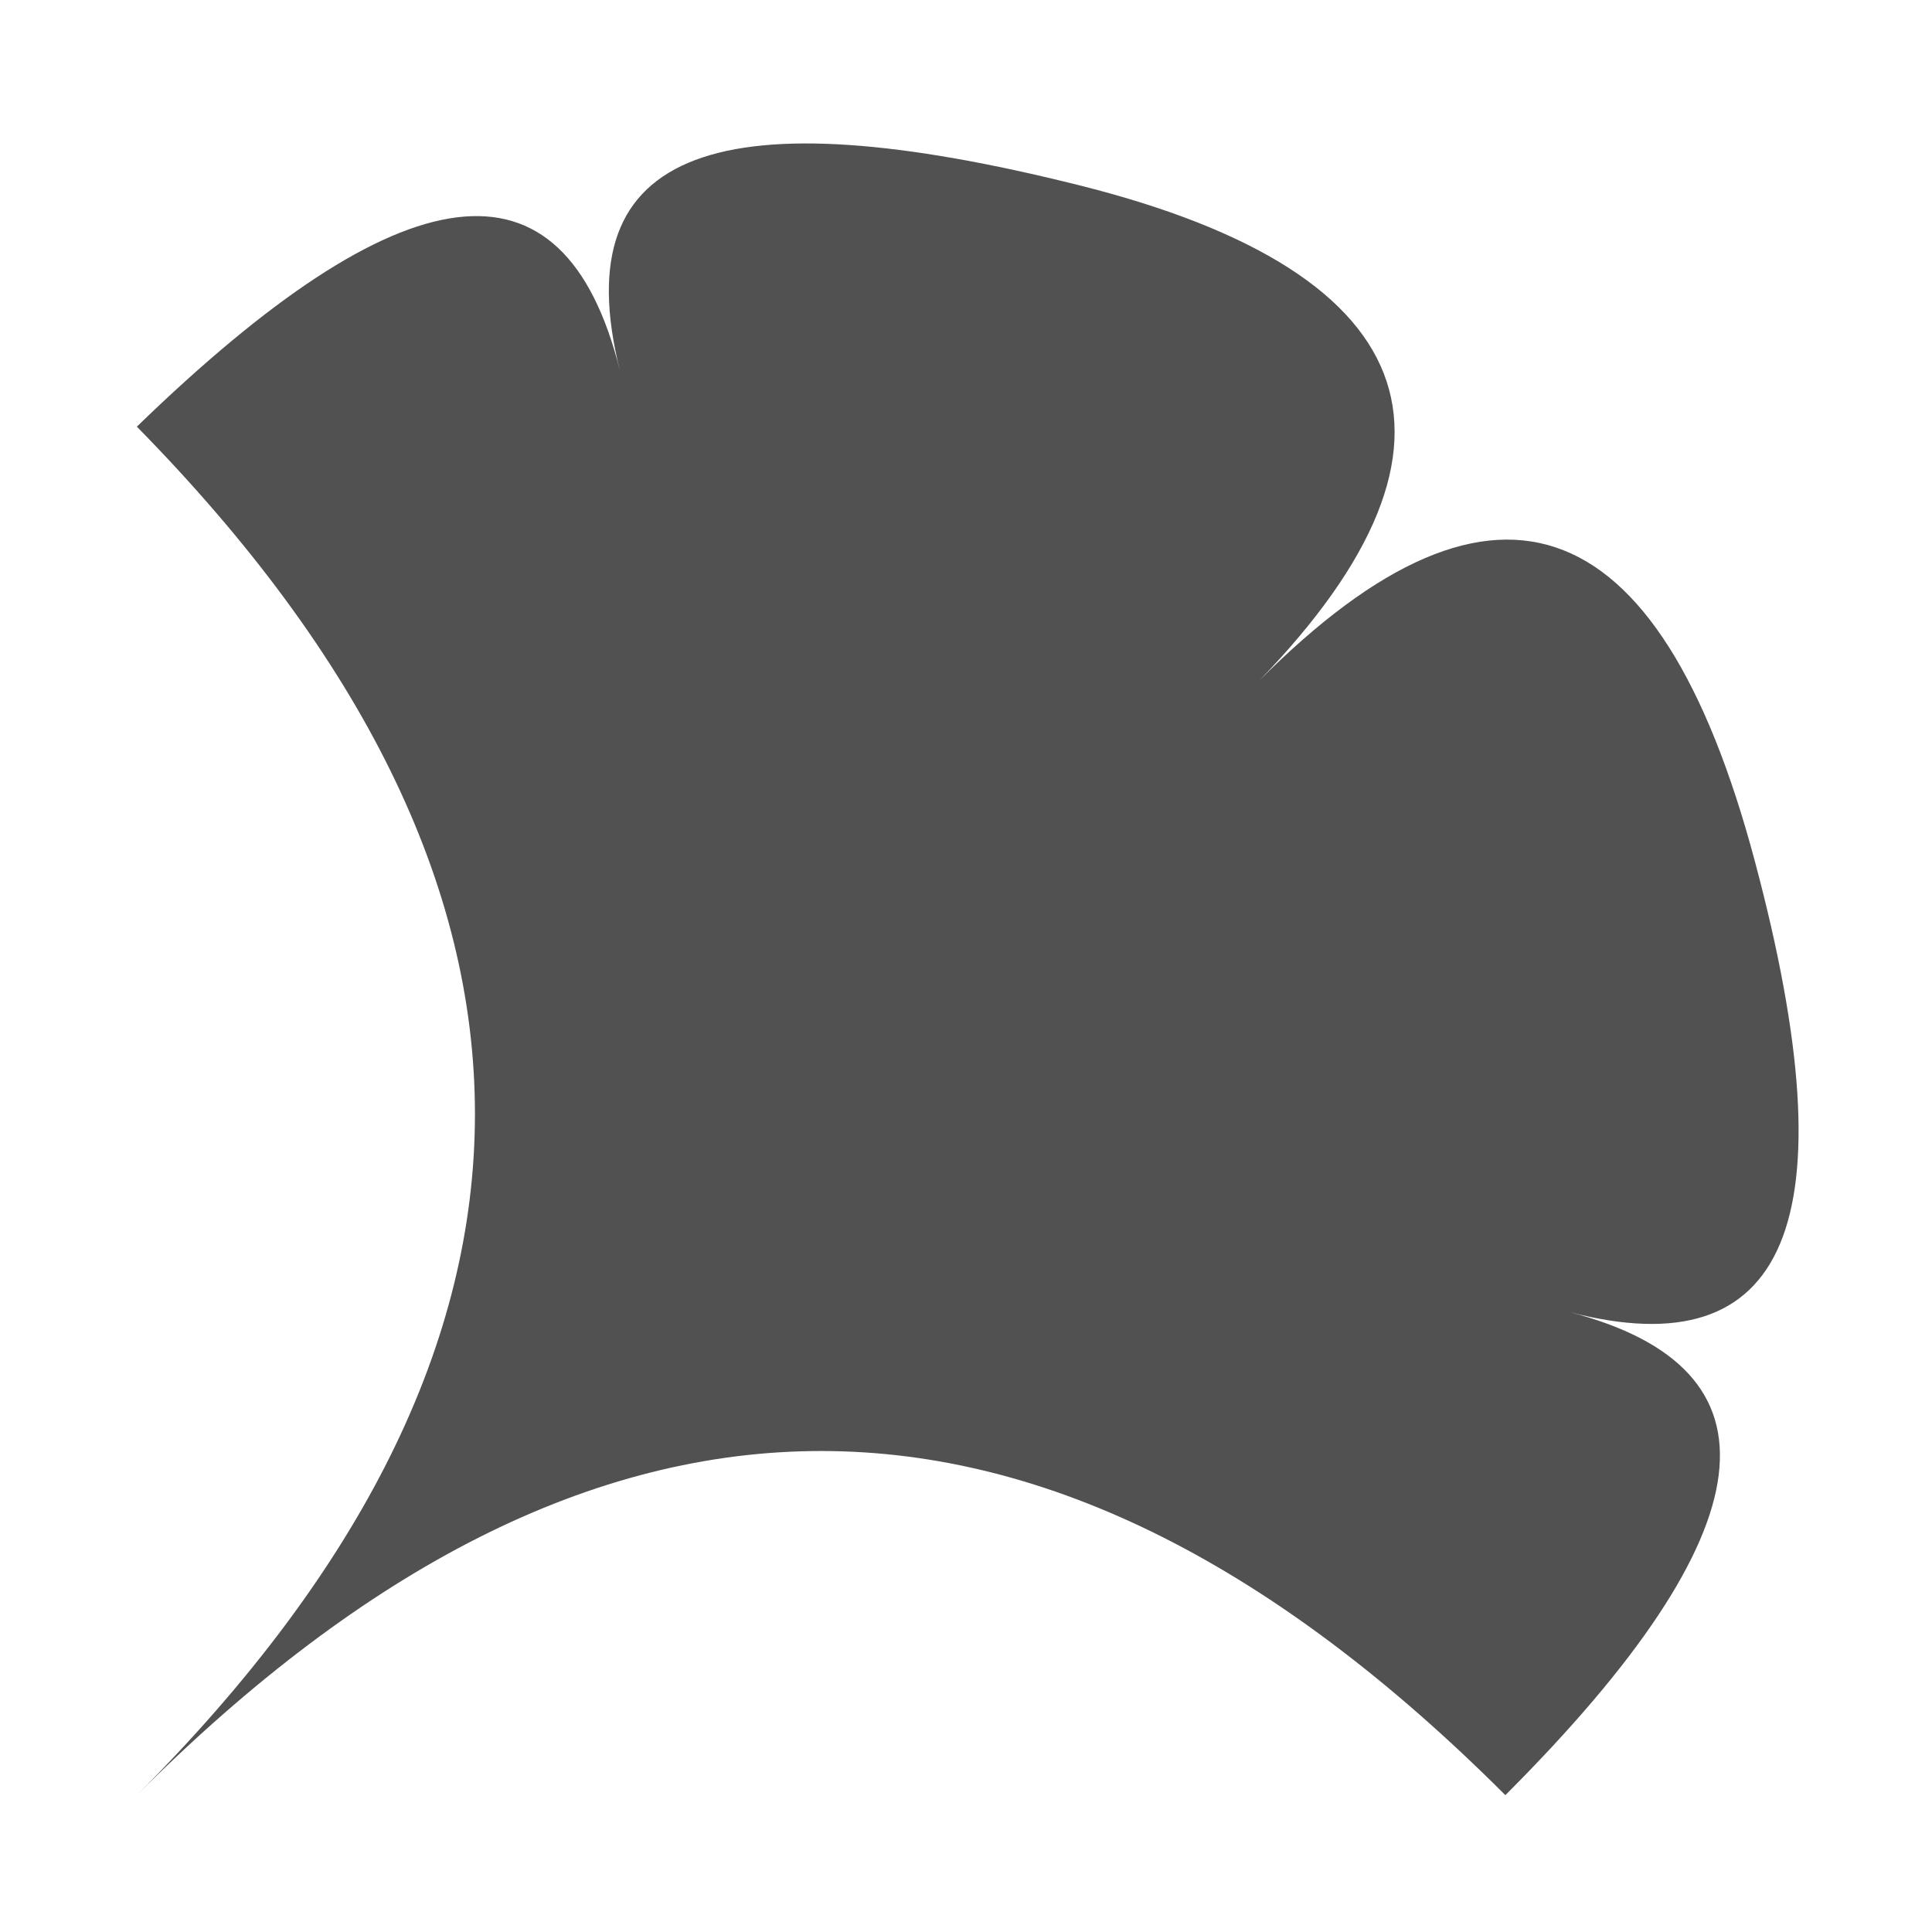
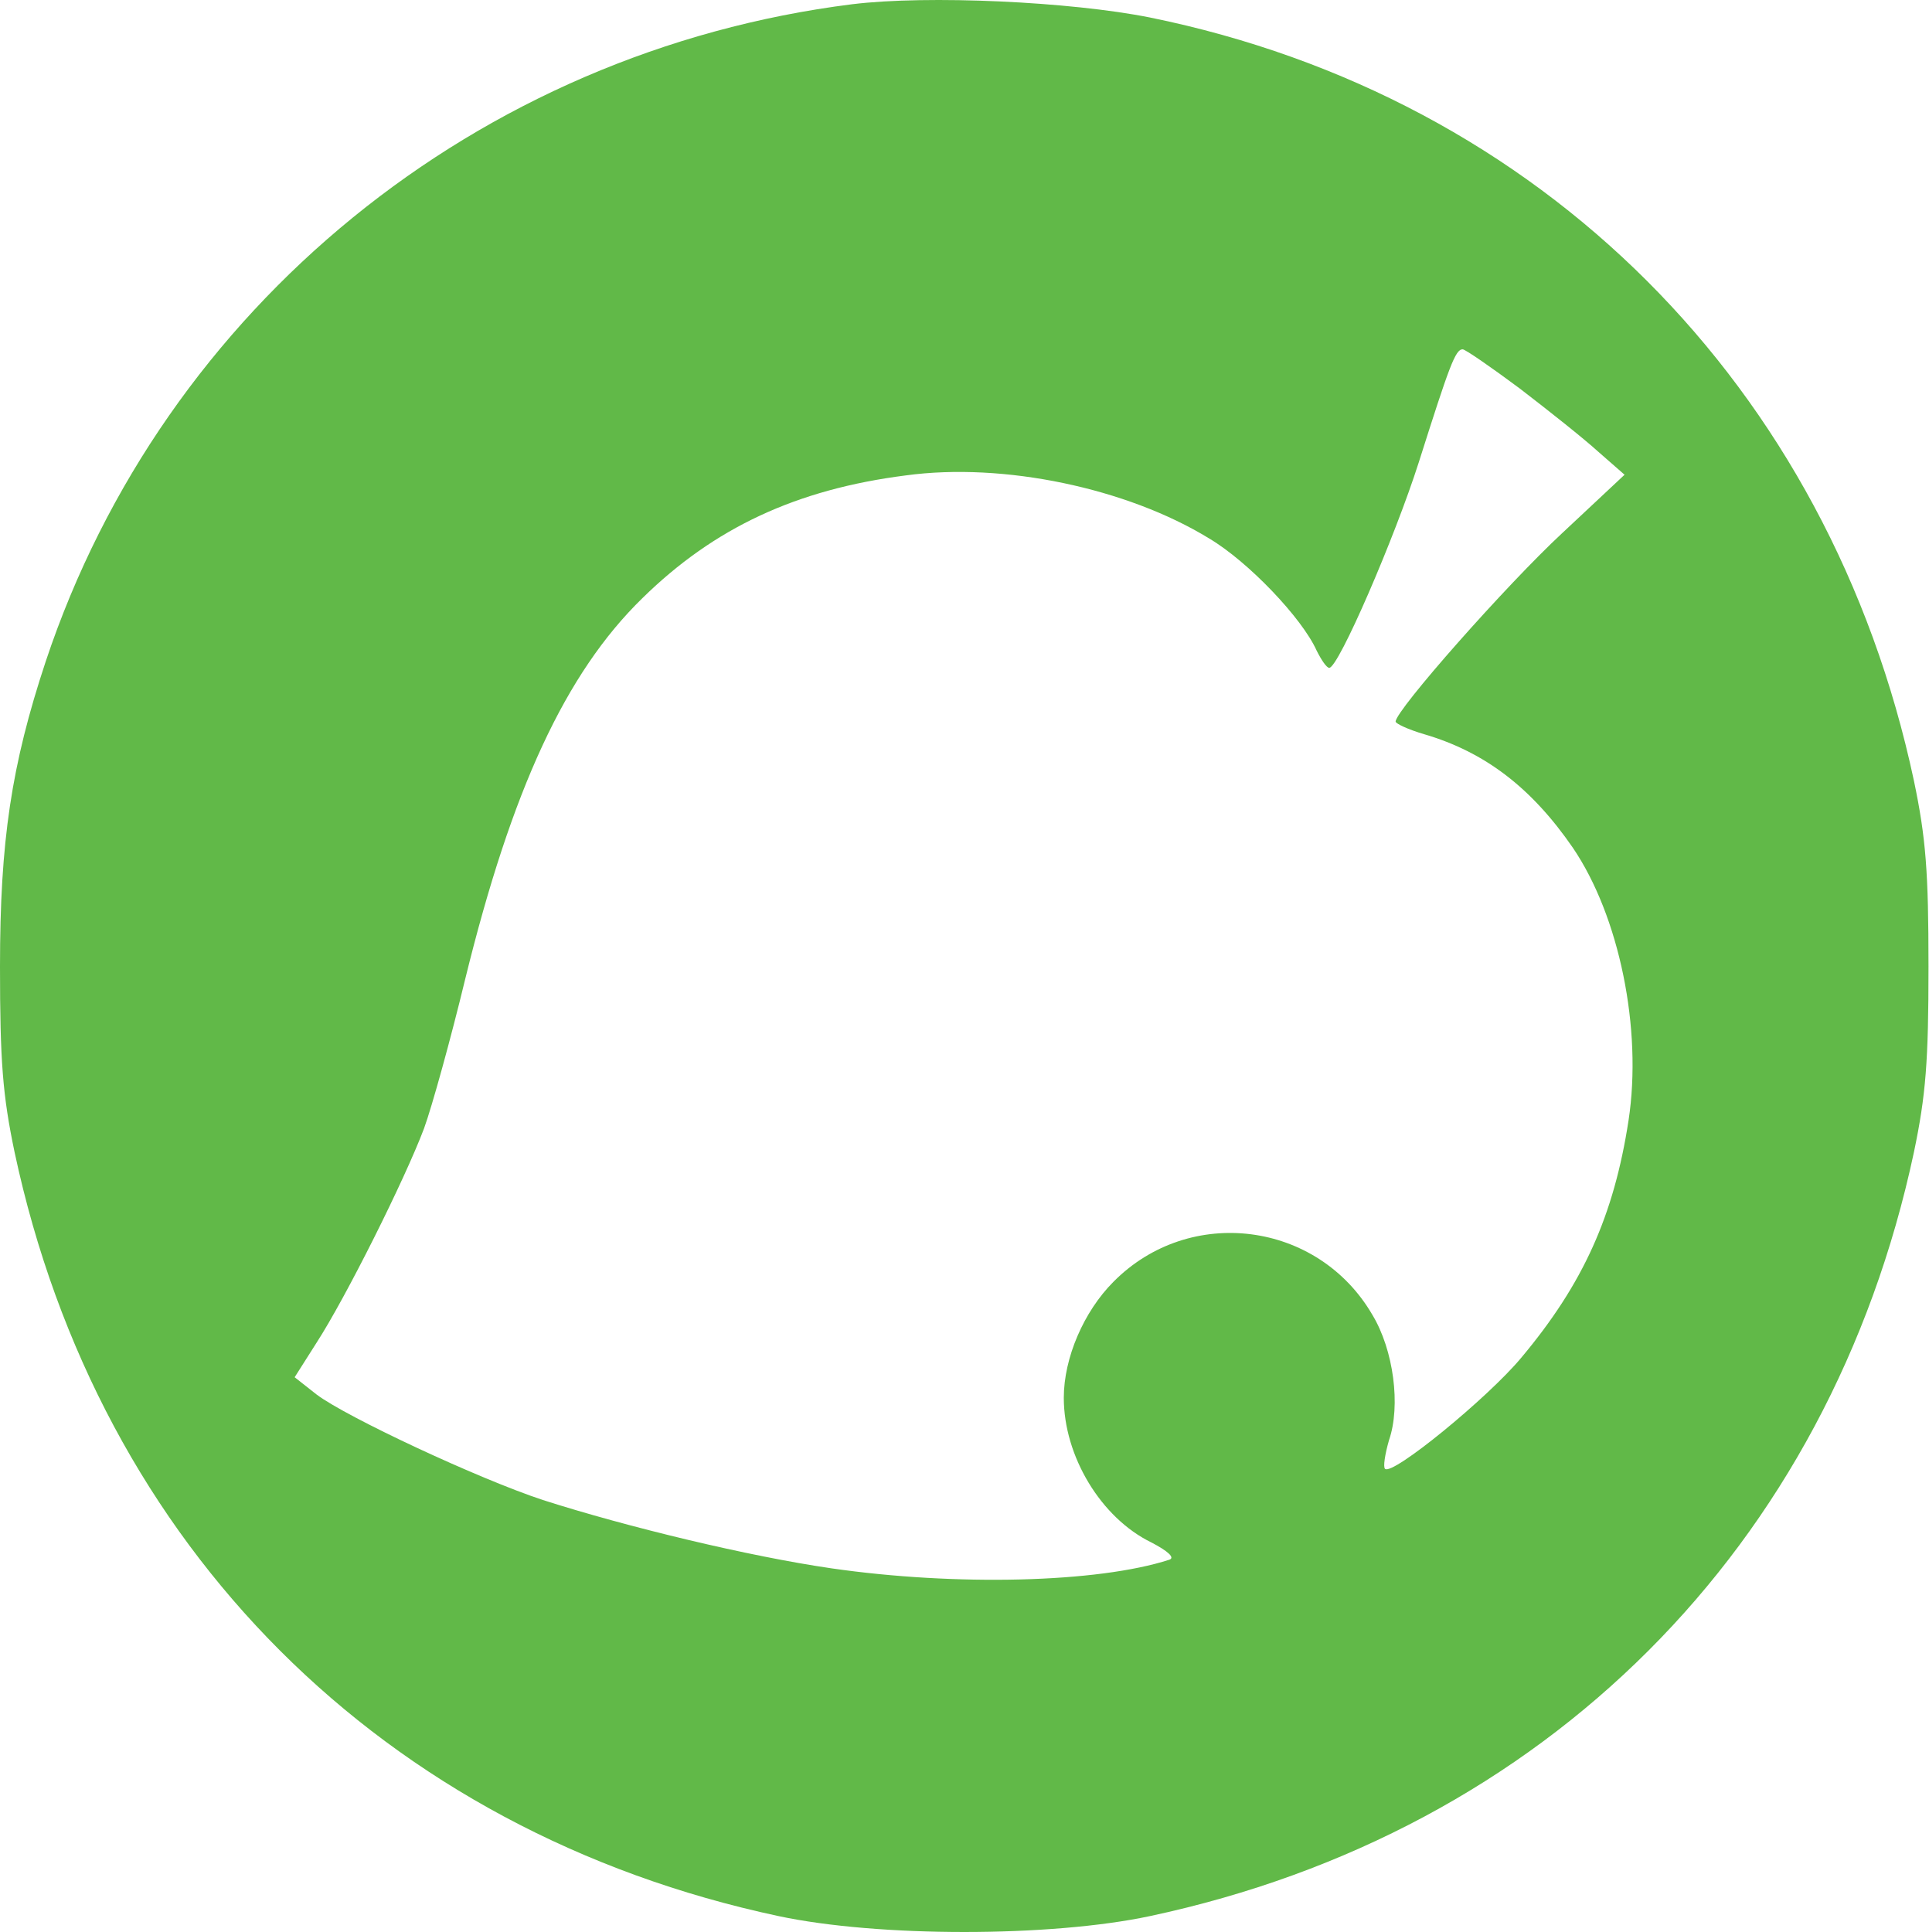
- <svg xmlns="http://www.w3.org/2000/svg" version="1.1" x="0px" y="0px" width="24px" height="24px" viewBox="0 0 24 24">
-   <style type="text/css">
- 	.st0{fill:#515151;}
- </style>
-   <path class="st0" d="M1.7,22.3c5.7-5.7,11.3-5.7,17,0c3.3-3.3,3.5-5.3,0.8-6c2.7,0.7,3.5-1.1,2.3-5.6s-3.3-5.2-6.3-2.1  c3-3,2.3-5.2-2.1-6.3S7,1.8,7.7,4.6C7,1.8,5,2.1,1.7,5.3C7.3,11,7.3,16.7,1.7,22.3" />
+ <svg xmlns="http://www.w3.org/2000/svg" id="svg8" preserveAspectRatio="xMidYMid meet" viewBox="0 0 699.935 701.236" height="701.236pt" width="699.935pt" version="1.0">
+   <defs id="defs12" />
+   <g style="fill:#61b948;fill-opacity:1;stroke:none" id="g6" transform="matrix(0.2408587,0,0,-0.2408587,-11.32036,712.0743)">
+     <path style="fill:#61b948;fill-opacity:1" id="path4" d="M 1331,2950 C 767,2879 294,2494 116,1960 64,1803 47,1689 47,1500 47,1357 51,1306 69,1220 196,625 625,196 1220,69 c 150,-32 410,-32 560,0 595,127 1024,556 1151,1151 18,86 22,137 22,280 0,143 -4,194 -22,280 -127,595 -562,1030 -1151,1150 -120,24 -335,34 -449,20 z m 1006,-579 c 43,-33 96,-75 118,-95 l 40,-35 -94,-88 c -84,-78 -251,-267 -251,-284 0,-3 19,-12 43,-19 92,-27 162,-81 224,-171 70,-103 105,-273 84,-411 -22,-143 -68,-246 -162,-358 -50,-60 -194,-178 -205,-167 -3,3 0,22 6,43 18,52 7,136 -25,189 -82,141 -275,166 -390,50 -45,-45 -75,-115 -75,-175 0,-88 56,-181 132,-218 25,-13 36,-23 27,-26 -108,-35 -322,-40 -509,-13 -124,18 -307,62 -435,103 -97,32 -296,125 -341,159 l -33,26 33,52 c 44,68 133,246 162,323 12,33 40,134 62,225 70,285 151,461 267,574 108,106 232,164 397,185 147,20 333,-19 457,-95 59,-35 140,-120 162,-169 7,-14 15,-26 19,-26 14,0 99,197 135,310 46,145 55,170 66,170 4,0 43,-27 86,-59 z" />
+   </g>
</svg>
